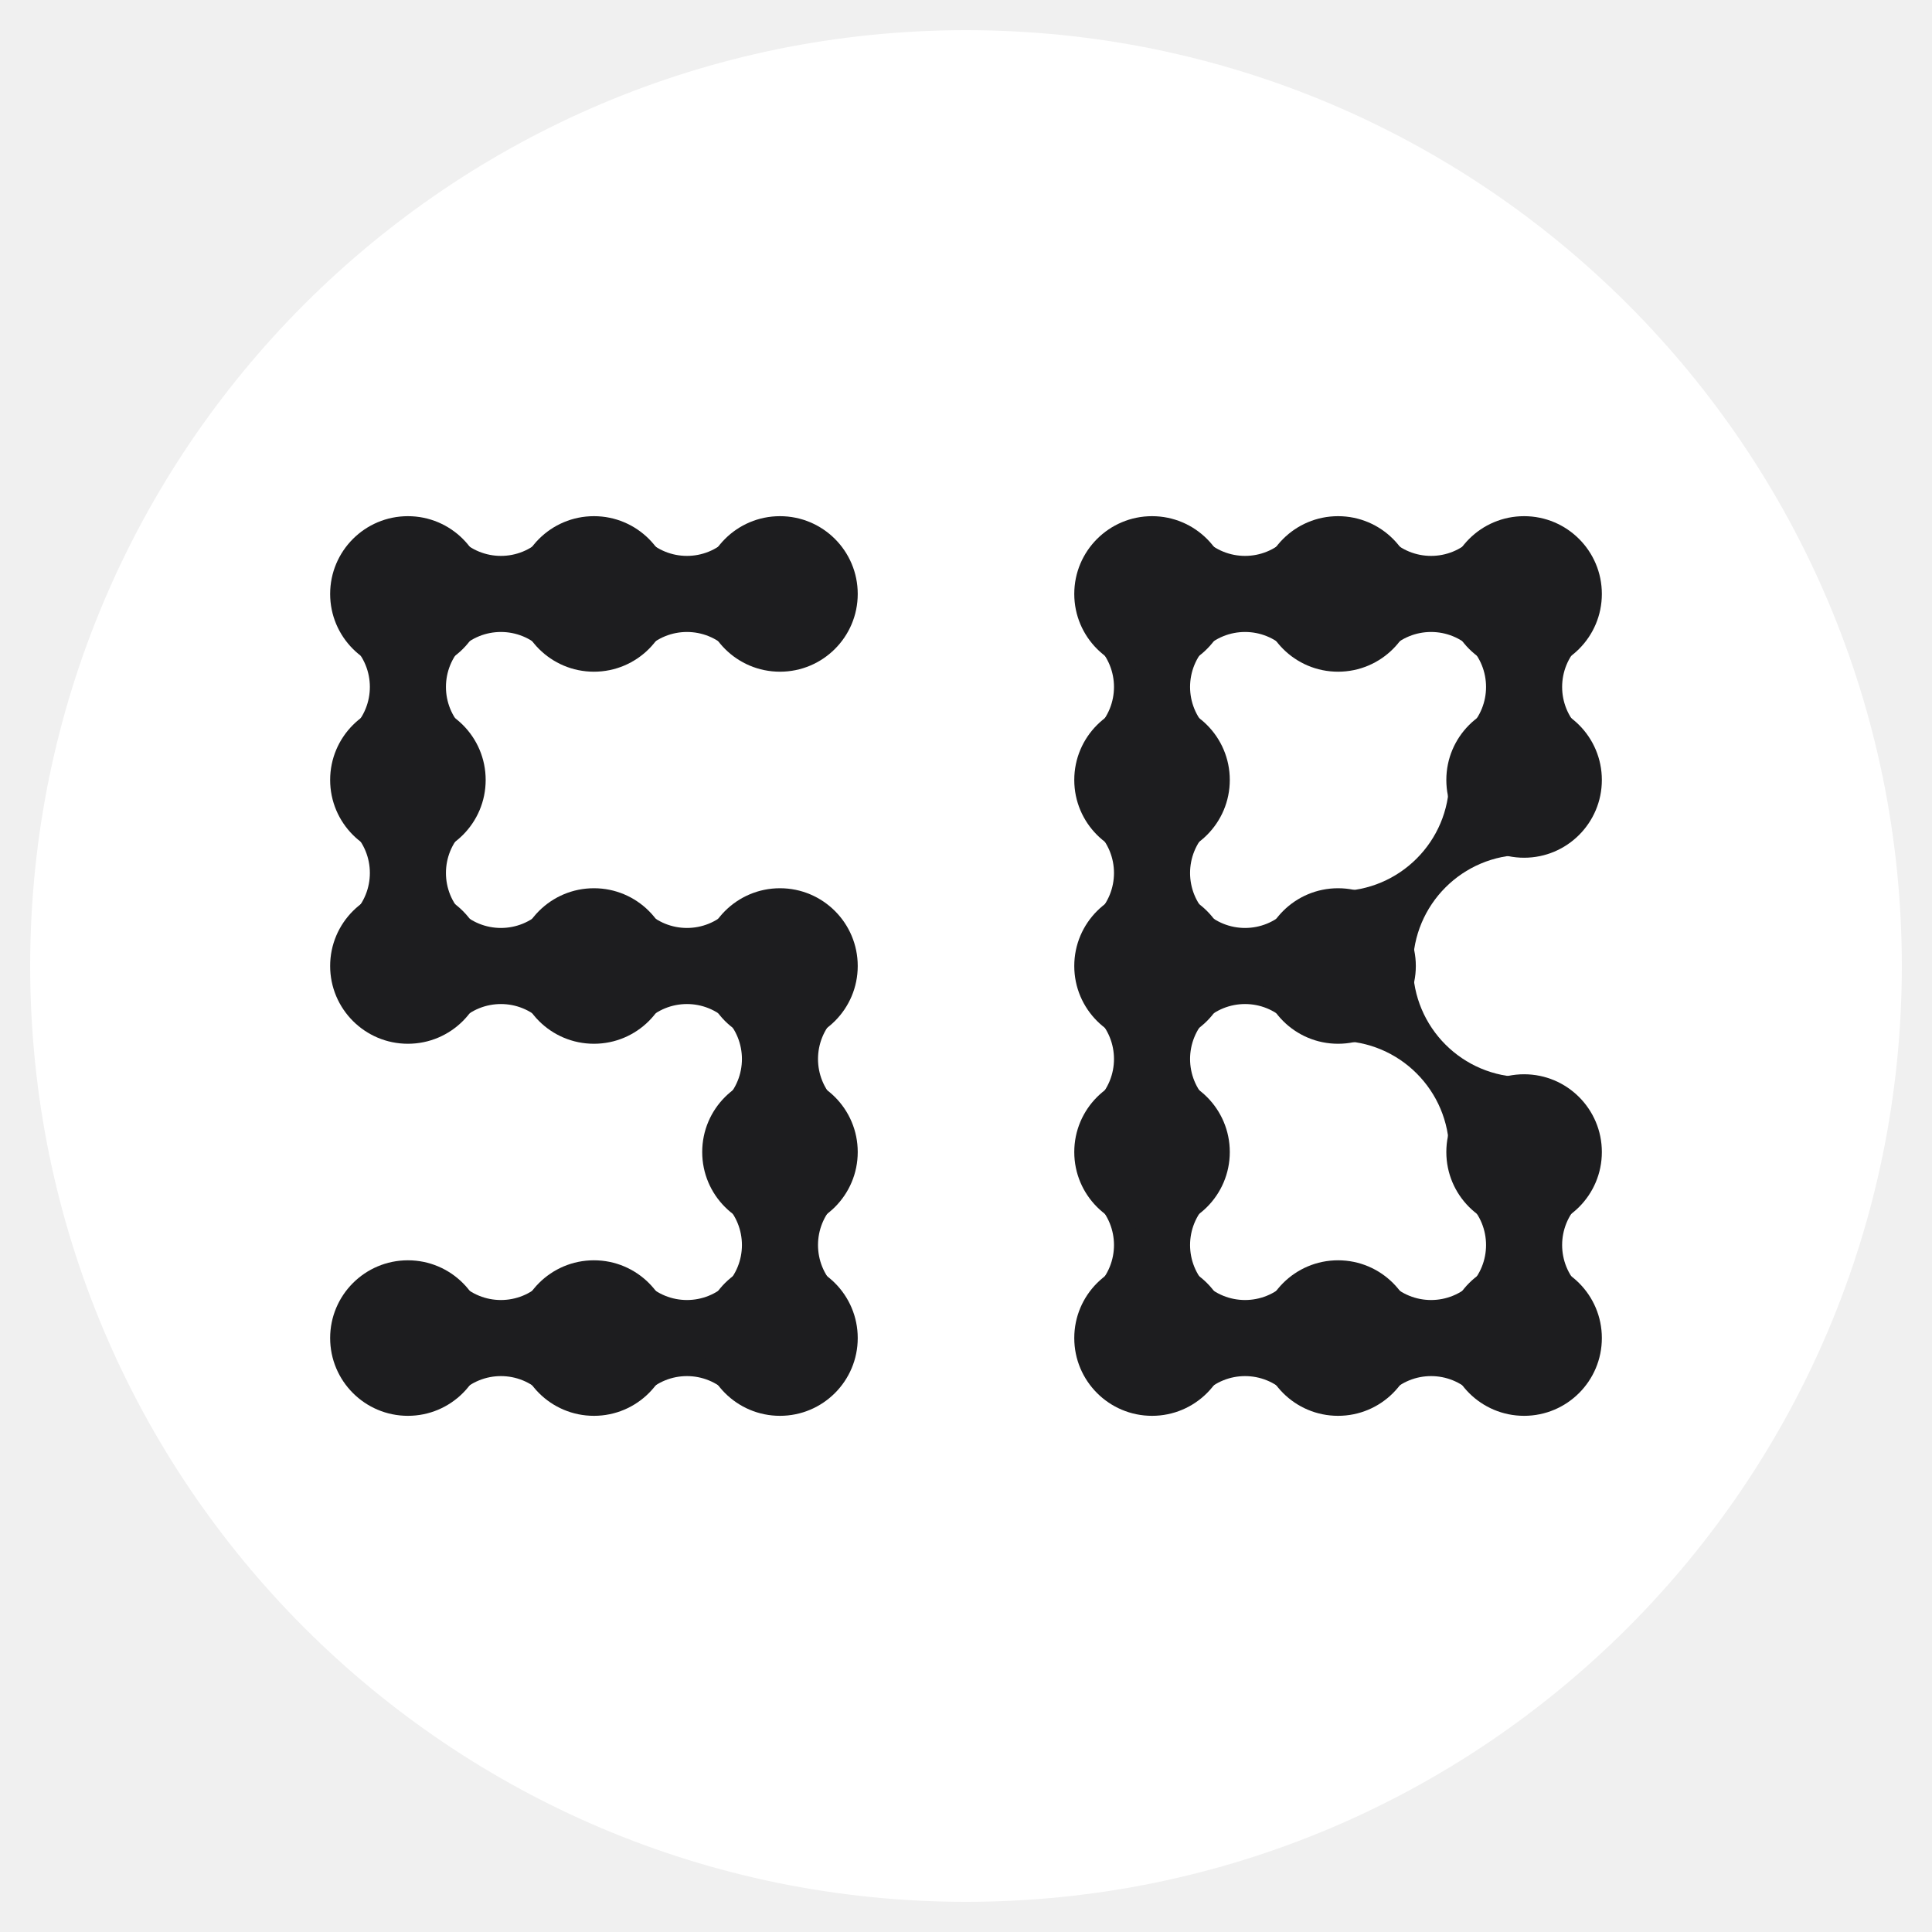
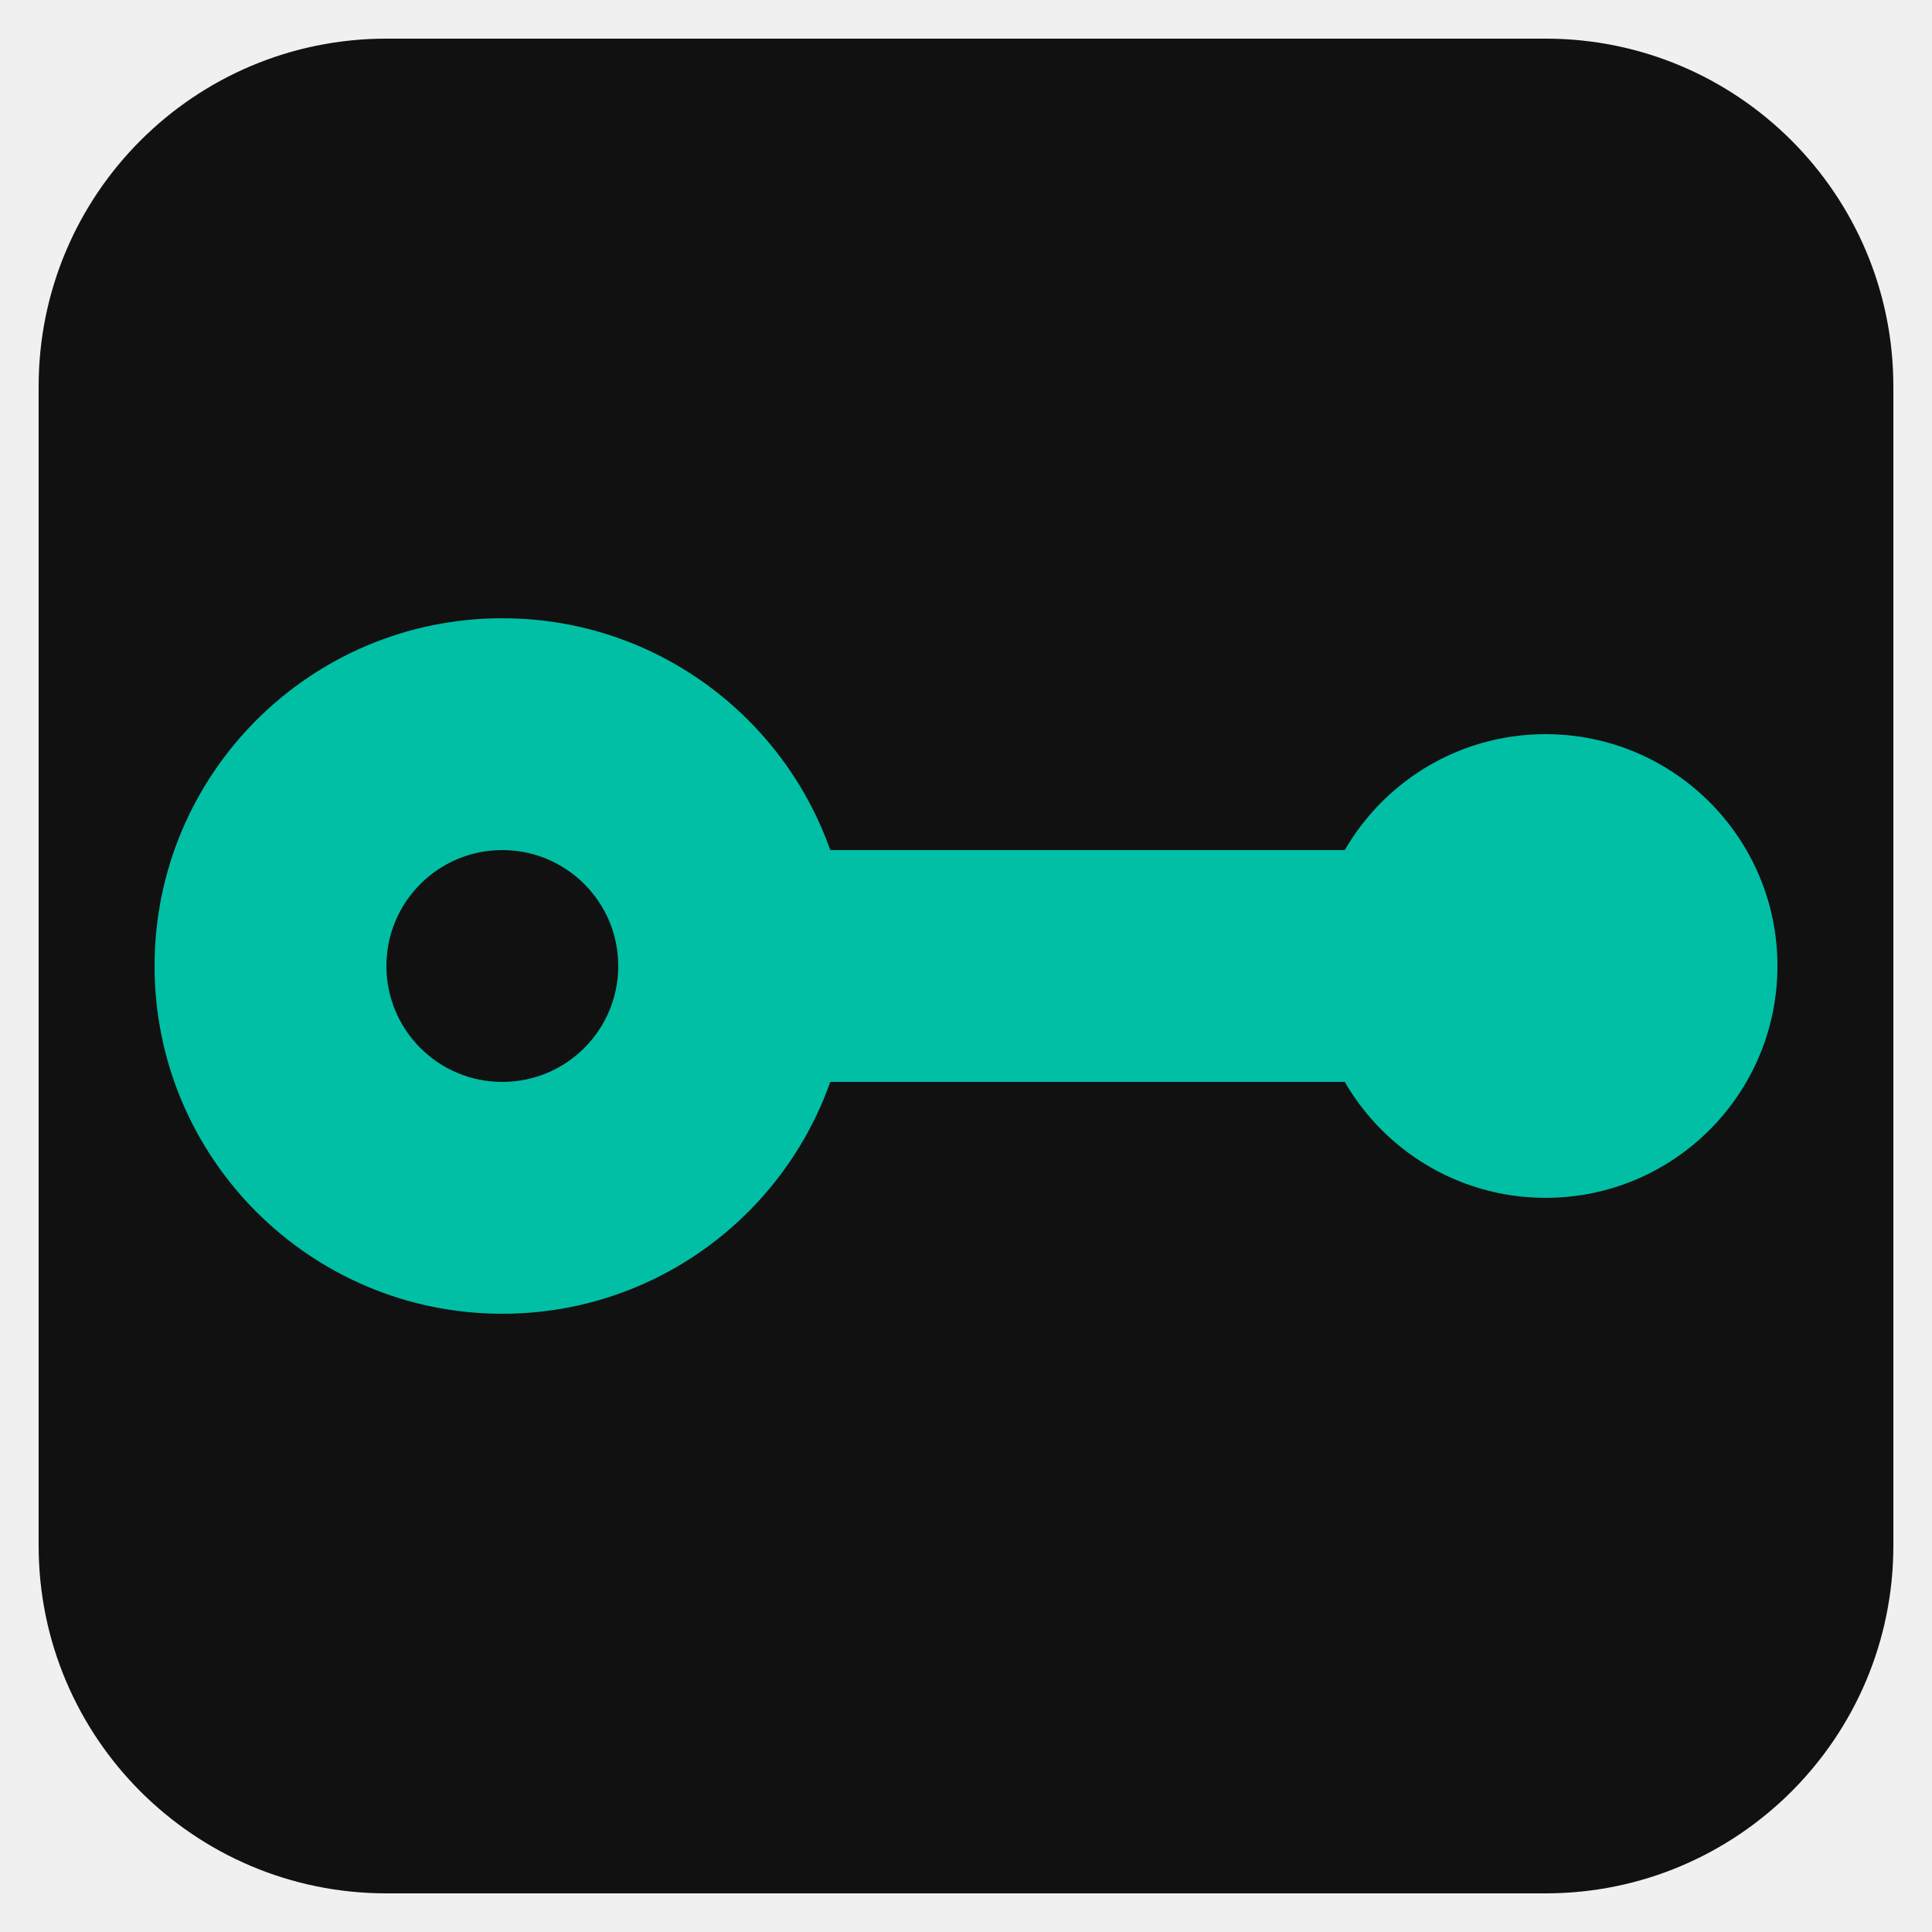
- <svg xmlns="http://www.w3.org/2000/svg" viewBox="0 0 512 512" width="512" height="512">
-   <circle cx="256" cy="256" r="248" fill="#ffffff" />
-   <g transform="translate(256, 256) scale(0.85) translate(-304.5, -246.5)">
-     <path d="M 443.845 246.5 A 34.655 34.655 0 0 0 478.5 281.155 A 23.345 23.345 0 0 0 455.155 304.5 A 34.655 34.655 0 0 0 420.5 269.845 A 23.345 23.345 0 0 0 443.845 246.5 Z" fill="#1d1d1f" />
-     <path d="M 455.155 188.5 A 23.345 23.345 0 0 0 478.5 211.845 A 34.655 34.655 0 0 0 443.845 246.5 A 23.345 23.345 0 0 0 420.5 223.155 A 34.655 34.655 0 0 0 455.155 188.5 Z" fill="#1d1d1f" />
-     <path d="M 204.744 113.356 A 18.04 18.04 0 0 0 230.256 113.356 A 24.245 24.245 0 0 0 230.256 147.644 A 18.04 18.04 0 0 0 204.744 147.644 A 24.245 24.245 0 0 0 204.744 113.356 Z" fill="#1d1d1f" />
-     <path d="M 146.744 113.356 A 18.04 18.04 0 0 0 172.256 113.356 A 24.245 24.245 0 0 0 172.256 147.644 A 18.04 18.04 0 0 0 146.744 147.644 A 24.245 24.245 0 0 0 146.744 113.356 Z" fill="#1d1d1f" />
-     <path d="M 113.356 146.744 A 24.245 24.245 0 0 0 147.644 146.744 A 18.04 18.04 0 0 0 147.644 172.256 A 24.245 24.245 0 0 0 113.356 172.256 A 18.04 18.04 0 0 0 113.356 146.744 Z" fill="#1d1d1f" />
-     <path d="M 146.744 229.356 A 18.04 18.04 0 0 0 172.256 229.356 A 24.245 24.245 0 0 0 172.256 263.644 A 18.04 18.04 0 0 0 146.744 263.644 A 24.245 24.245 0 0 0 146.744 229.356 Z" fill="#1d1d1f" />
-     <path d="M 204.744 229.356 A 18.04 18.04 0 0 0 230.256 229.356 A 24.245 24.245 0 0 0 230.256 263.644 A 18.04 18.04 0 0 0 204.744 263.644 A 24.245 24.245 0 0 0 204.744 229.356 Z" fill="#1d1d1f" />
-     <path d="M 229.356 320.744 A 24.245 24.245 0 0 0 263.644 320.744 A 18.04 18.04 0 0 0 263.644 346.256 A 24.245 24.245 0 0 0 229.356 346.256 A 18.04 18.04 0 0 0 229.356 320.744 Z" fill="#1d1d1f" />
-     <path d="M 204.744 345.356 A 18.04 18.04 0 0 0 230.256 345.356 A 24.245 24.245 0 0 0 230.256 379.644 A 18.04 18.04 0 0 0 204.744 379.644 A 24.245 24.245 0 0 0 204.744 345.356 Z" fill="#1d1d1f" />
-     <path d="M 146.744 345.356 A 18.04 18.04 0 0 0 172.256 345.356 A 24.245 24.245 0 0 0 172.256 379.644 A 18.04 18.04 0 0 0 146.744 379.644 A 24.245 24.245 0 0 0 146.744 345.356 Z" fill="#1d1d1f" />
-     <path d="M 229.356 262.744 A 24.245 24.245 0 0 0 263.644 262.744 A 18.04 18.04 0 0 0 263.644 288.256 A 24.245 24.245 0 0 0 229.356 288.256 A 18.04 18.04 0 0 0 229.356 262.744 Z" fill="#1d1d1f" />
-     <path d="M 113.356 204.744 A 24.245 24.245 0 0 0 147.644 204.744 A 18.04 18.04 0 0 0 147.644 230.256 A 24.245 24.245 0 0 0 113.356 230.256 A 18.04 18.04 0 0 0 113.356 204.744 Z" fill="#1d1d1f" />
-     <path d="M 378.744 113.356 A 18.04 18.04 0 0 0 404.256 113.356 A 24.245 24.245 0 0 0 404.256 147.644 A 18.04 18.04 0 0 0 378.744 147.644 A 24.245 24.245 0 0 0 378.744 113.356 Z" fill="#1d1d1f" />
-     <path d="M 345.356 146.744 A 24.245 24.245 0 0 0 379.644 146.744 A 18.04 18.04 0 0 0 379.644 172.256 A 24.245 24.245 0 0 0 345.356 172.256 A 18.04 18.04 0 0 0 345.356 146.744 Z" fill="#1d1d1f" />
-     <path d="M 345.356 204.744 A 24.245 24.245 0 0 0 379.644 204.744 A 18.04 18.04 0 0 0 379.644 230.256 A 24.245 24.245 0 0 0 345.356 230.256 A 18.04 18.04 0 0 0 345.356 204.744 Z" fill="#1d1d1f" />
-     <path d="M 378.744 229.356 A 18.04 18.04 0 0 0 404.256 229.356 A 24.245 24.245 0 0 0 404.256 263.644 A 18.04 18.04 0 0 0 378.744 263.644 A 24.245 24.245 0 0 0 378.744 229.356 Z" fill="#1d1d1f" />
-     <path d="M 345.356 262.744 A 24.245 24.245 0 0 0 379.644 262.744 A 18.04 18.04 0 0 0 379.644 288.256 A 24.245 24.245 0 0 0 345.356 288.256 A 18.04 18.04 0 0 0 345.356 262.744 Z" fill="#1d1d1f" />
-     <path d="M 345.356 320.744 A 24.245 24.245 0 0 0 379.644 320.744 A 18.04 18.04 0 0 0 379.644 346.256 A 24.245 24.245 0 0 0 345.356 346.256 A 18.04 18.04 0 0 0 345.356 320.744 Z" fill="#1d1d1f" />
-     <path d="M 378.744 345.356 A 18.04 18.04 0 0 0 404.256 345.356 A 24.245 24.245 0 0 0 404.256 379.644 A 18.04 18.04 0 0 0 378.744 379.644 A 24.245 24.245 0 0 0 378.744 345.356 Z" fill="#1d1d1f" />
-     <path d="M 436.744 345.356 A 18.04 18.04 0 0 0 462.256 345.356 A 24.245 24.245 0 0 0 462.256 379.644 A 18.04 18.04 0 0 0 436.744 379.644 A 24.245 24.245 0 0 0 436.744 345.356 Z" fill="#1d1d1f" />
-     <path d="M 461.356 320.744 A 24.245 24.245 0 0 0 495.644 320.744 A 18.04 18.04 0 0 0 495.644 346.256 A 24.245 24.245 0 0 0 461.356 346.256 A 18.04 18.04 0 0 0 461.356 320.744 Z" fill="#1d1d1f" />
-     <path d="M 436.744 113.356 A 18.04 18.04 0 0 0 462.256 113.356 A 24.245 24.245 0 0 0 462.256 147.644 A 18.04 18.04 0 0 0 436.744 147.644 A 24.245 24.245 0 0 0 436.744 113.356 Z" fill="#1d1d1f" />
-     <path d="M 461.356 146.744 A 24.245 24.245 0 0 0 495.644 146.744 A 18.04 18.04 0 0 0 495.644 172.256 A 24.245 24.245 0 0 0 461.356 172.256 A 18.04 18.04 0 0 0 461.356 146.744 Z" fill="#1d1d1f" />
-     <ellipse cx="188.5" cy="130.5" rx="24.245" ry="24.245" fill="#1d1d1f" />
-     <ellipse cx="130.5" cy="130.5" rx="24.245" ry="24.245" fill="#1d1d1f" />
-     <ellipse cx="130.5" cy="246.5" rx="24.245" ry="24.245" fill="#1d1d1f" />
-     <ellipse cx="188.5" cy="246.5" rx="24.245" ry="24.245" fill="#1d1d1f" />
-     <ellipse cx="246.5" cy="304.5" rx="24.245" ry="24.245" fill="#1d1d1f" />
-     <ellipse cx="188.5" cy="362.5" rx="24.245" ry="24.245" fill="#1d1d1f" />
-     <ellipse cx="130.5" cy="362.5" rx="24.245" ry="24.245" fill="#1d1d1f" />
-     <ellipse cx="246.5" cy="246.5" rx="24.245" ry="24.245" fill="#1d1d1f" />
-     <ellipse cx="246.5" cy="362.5" rx="24.245" ry="24.245" fill="#1d1d1f" />
-     <ellipse cx="246.5" cy="130.5" rx="24.245" ry="24.245" fill="#1d1d1f" />
-     <ellipse cx="130.5" cy="188.5" rx="24.245" ry="24.245" fill="#1d1d1f" />
-     <ellipse cx="362.5" cy="130.5" rx="24.245" ry="24.245" fill="#1d1d1f" />
-     <ellipse cx="362.5" cy="188.5" rx="24.245" ry="24.245" fill="#1d1d1f" />
-     <ellipse cx="362.5" cy="246.5" rx="24.245" ry="24.245" fill="#1d1d1f" />
-     <ellipse cx="362.5" cy="304.5" rx="24.245" ry="24.245" fill="#1d1d1f" />
-     <ellipse cx="362.5" cy="362.5" rx="24.245" ry="24.245" fill="#1d1d1f" />
-     <ellipse cx="420.5" cy="362.5" rx="24.245" ry="24.245" fill="#1d1d1f" />
-     <ellipse cx="478.5" cy="304.5" rx="24.245" ry="24.245" fill="#1d1d1f" />
-     <ellipse cx="420.5" cy="246.5" rx="24.245" ry="24.245" fill="#1d1d1f" />
-     <ellipse cx="478.5" cy="188.5" rx="24.245" ry="24.245" fill="#1d1d1f" />
-     <ellipse cx="420.5" cy="130.5" rx="24.245" ry="24.245" fill="#1d1d1f" />
-     <ellipse cx="478.5" cy="362.5" rx="24.245" ry="24.245" fill="#1d1d1f" />
-     <ellipse cx="478.5" cy="130.5" rx="24.245" ry="24.245" fill="#1d1d1f" />
+ <svg xmlns="http://www.w3.org/2000/svg" viewBox="0 0 256 256" width="256" height="256">
+   <g transform="translate(5.12 5.12) scale(0.96)">
+     <rect width="256" height="256" rx="48" fill="#111111" />
+     <path fill="#00BFA5" fill-rule="evenodd" d="M16 128 A48 48 0 1 0 112 128 A48 48 0 1 0 16 128 Z M48 128 A16 16 0 1 0 80 128 A16 16 0 1 0 48 128 Z" />
+     <rect x="108" y="112" width="76" height="32" fill="#00BFA5" />
+     <path fill="#00BFA5" d="M176 128 A32 32 0 1 0 240 128 A32 32 0 1 0 176 128 Z" />
  </g>
</svg>
